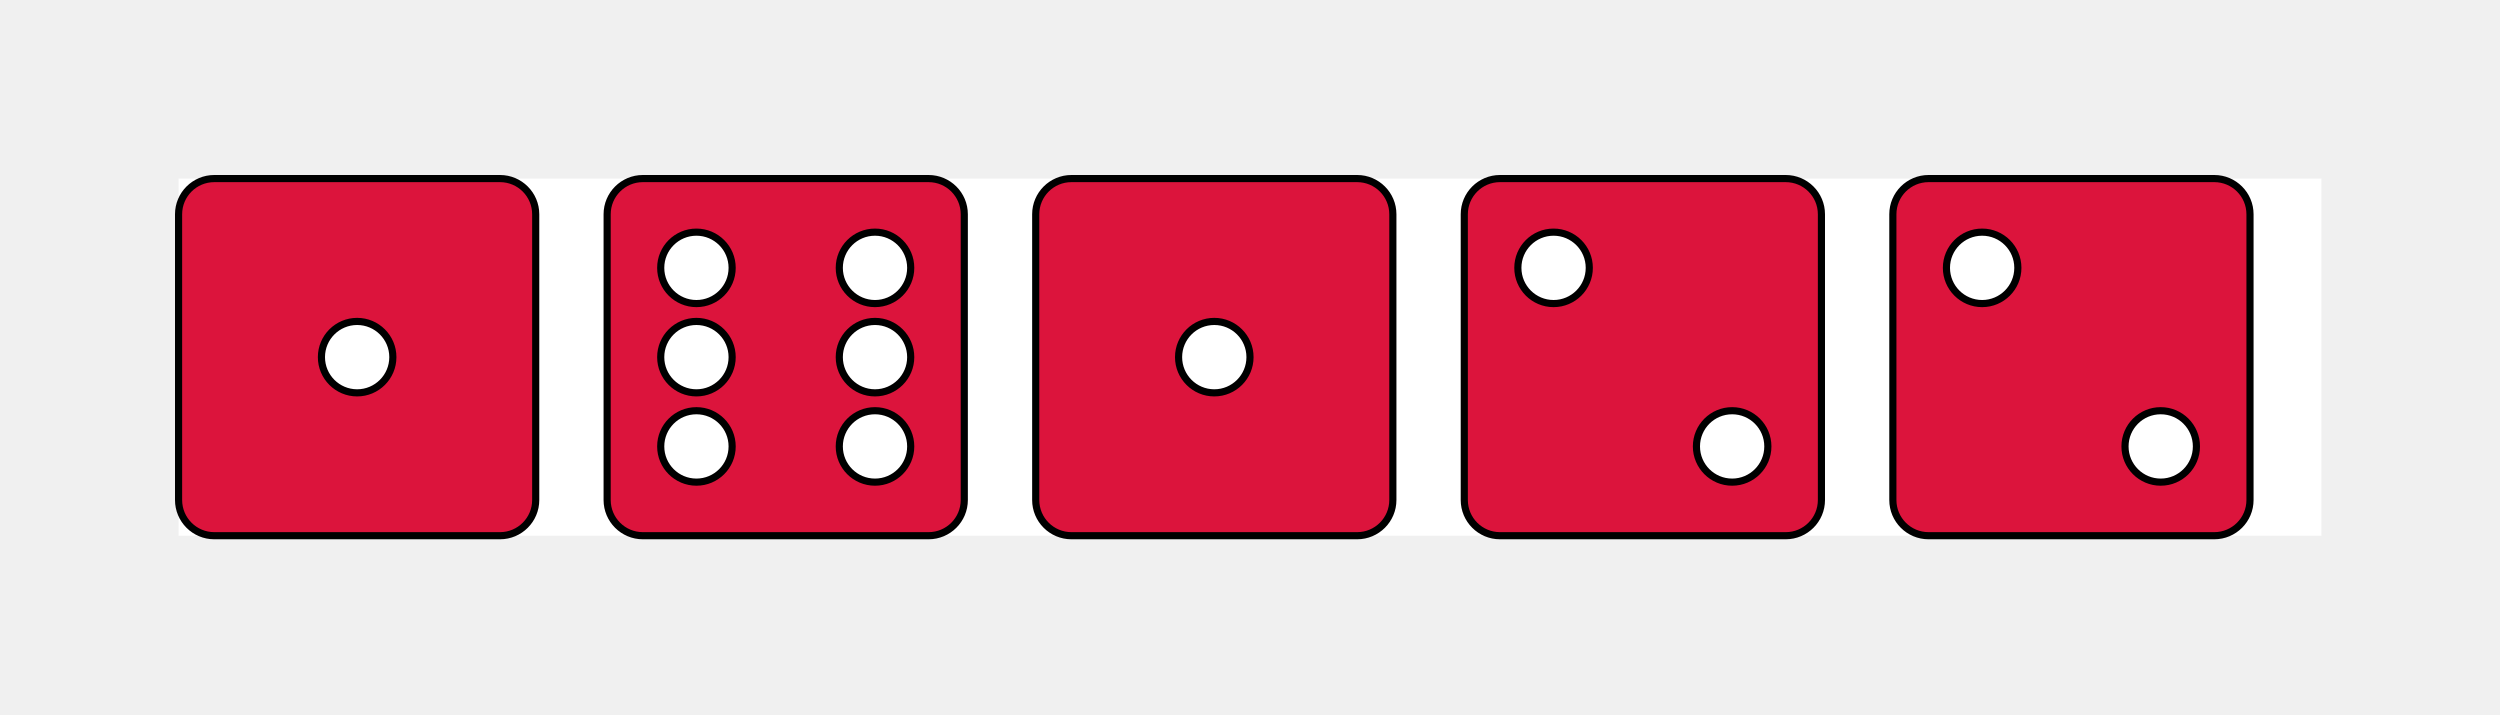
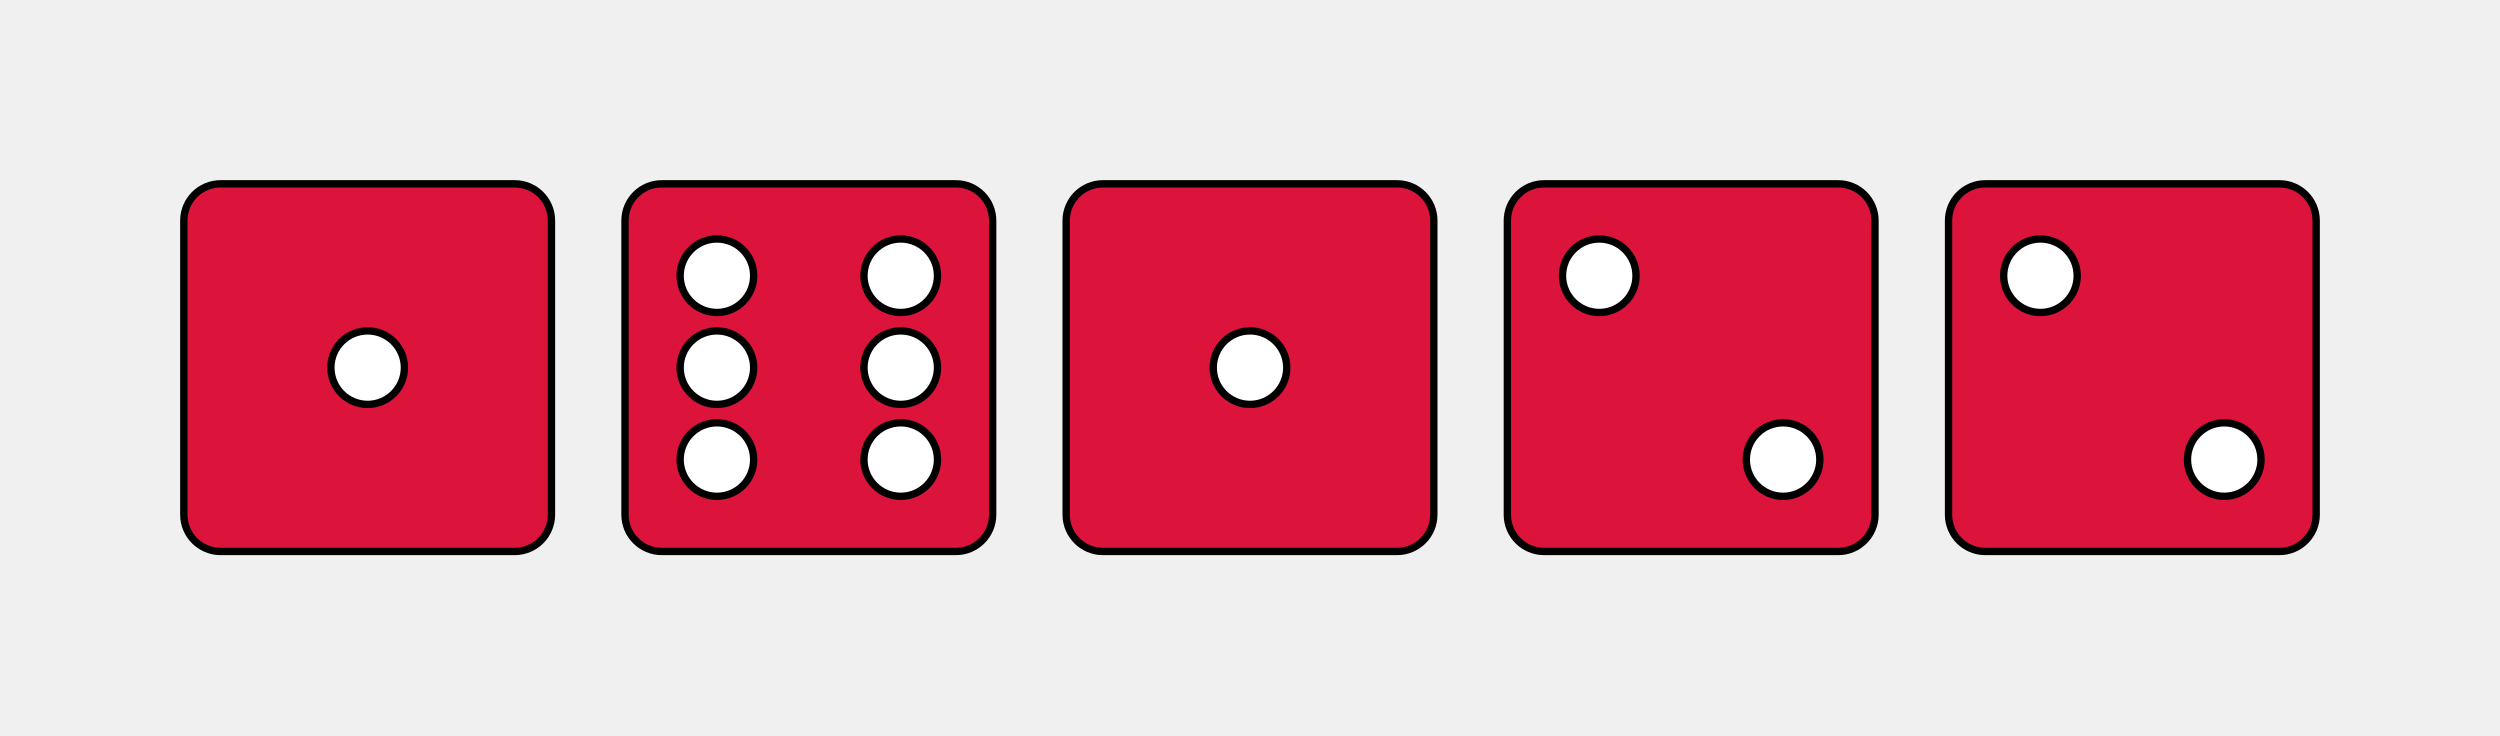
- <svg xmlns="http://www.w3.org/2000/svg" version="1.1" width="70mm" height="20mm" viewBox="-5 -5 70 20">
+ <svg xmlns="http://www.w3.org/2000/svg" version="1.1" width="68mm" height="20mm" viewBox="-5 -5 68 20">
  <style>
    
      svg { background: none; }
      svg * { stroke-linecap: round; stroke-linejoin: round; }
      rect, circle, ellipse, polygon { stroke-width: 0.5; fill: white; stroke: black; }
      line, polyline, path { stroke-width: 0.5; fill: none; stroke: black; }
      text, tspan { stroke-width: 0; font-family: sans-serif; font-size: 3px; fill: black; paint-order: stroke; stroke: white; }
      .d-fill-crimson { fill: crimson; }
      text.d-fill-crimson, text.d-fill-crimson * { fill: white; stroke: black; }
-       .d-none { stroke: none; }
    
  </style>
  <style>svg * {stroke-width: 0.2px;}</style>
-   <rect width="60" height="10" class="d-none" />
  <g transform="translate(0, 0)" class="dice">
    <rect id="base" x="0" y="0" width="10" height="10" rx="1" class="d-fill-crimson" />
    <circle cx="5" cy="5" r="1" />
  </g>
  <g transform="translate(12, 0)" class="dice">
    <rect id="base" x="0" y="0" width="10" height="10" rx="1" class="d-fill-crimson" />
    <circle cx="2.5" cy="2.5" r="1" />
    <circle cx="7.5" cy="7.5" r="1" />
    <circle cx="2.5" cy="7.5" r="1" />
    <circle cx="7.5" cy="2.5" r="1" />
    <circle cx="2.5" cy="5" r="1" />
    <circle cx="7.5" cy="5" r="1" />
  </g>
  <g transform="translate(24, 0)" class="dice">
    <rect id="base" x="0" y="0" width="10" height="10" rx="1" class="d-fill-crimson" />
    <circle cx="5" cy="5" r="1" />
  </g>
  <g transform="translate(36, 0)" class="dice">
    <rect id="base" x="0" y="0" width="10" height="10" rx="1" class="d-fill-crimson" />
    <circle cx="2.5" cy="2.5" r="1" />
    <circle cx="7.5" cy="7.5" r="1" />
  </g>
  <g transform="translate(48, 0)" class="dice">
    <rect id="base" x="0" y="0" width="10" height="10" rx="1" class="d-fill-crimson" />
    <circle cx="2.5" cy="2.5" r="1" />
    <circle cx="7.5" cy="7.5" r="1" />
  </g>
</svg>
